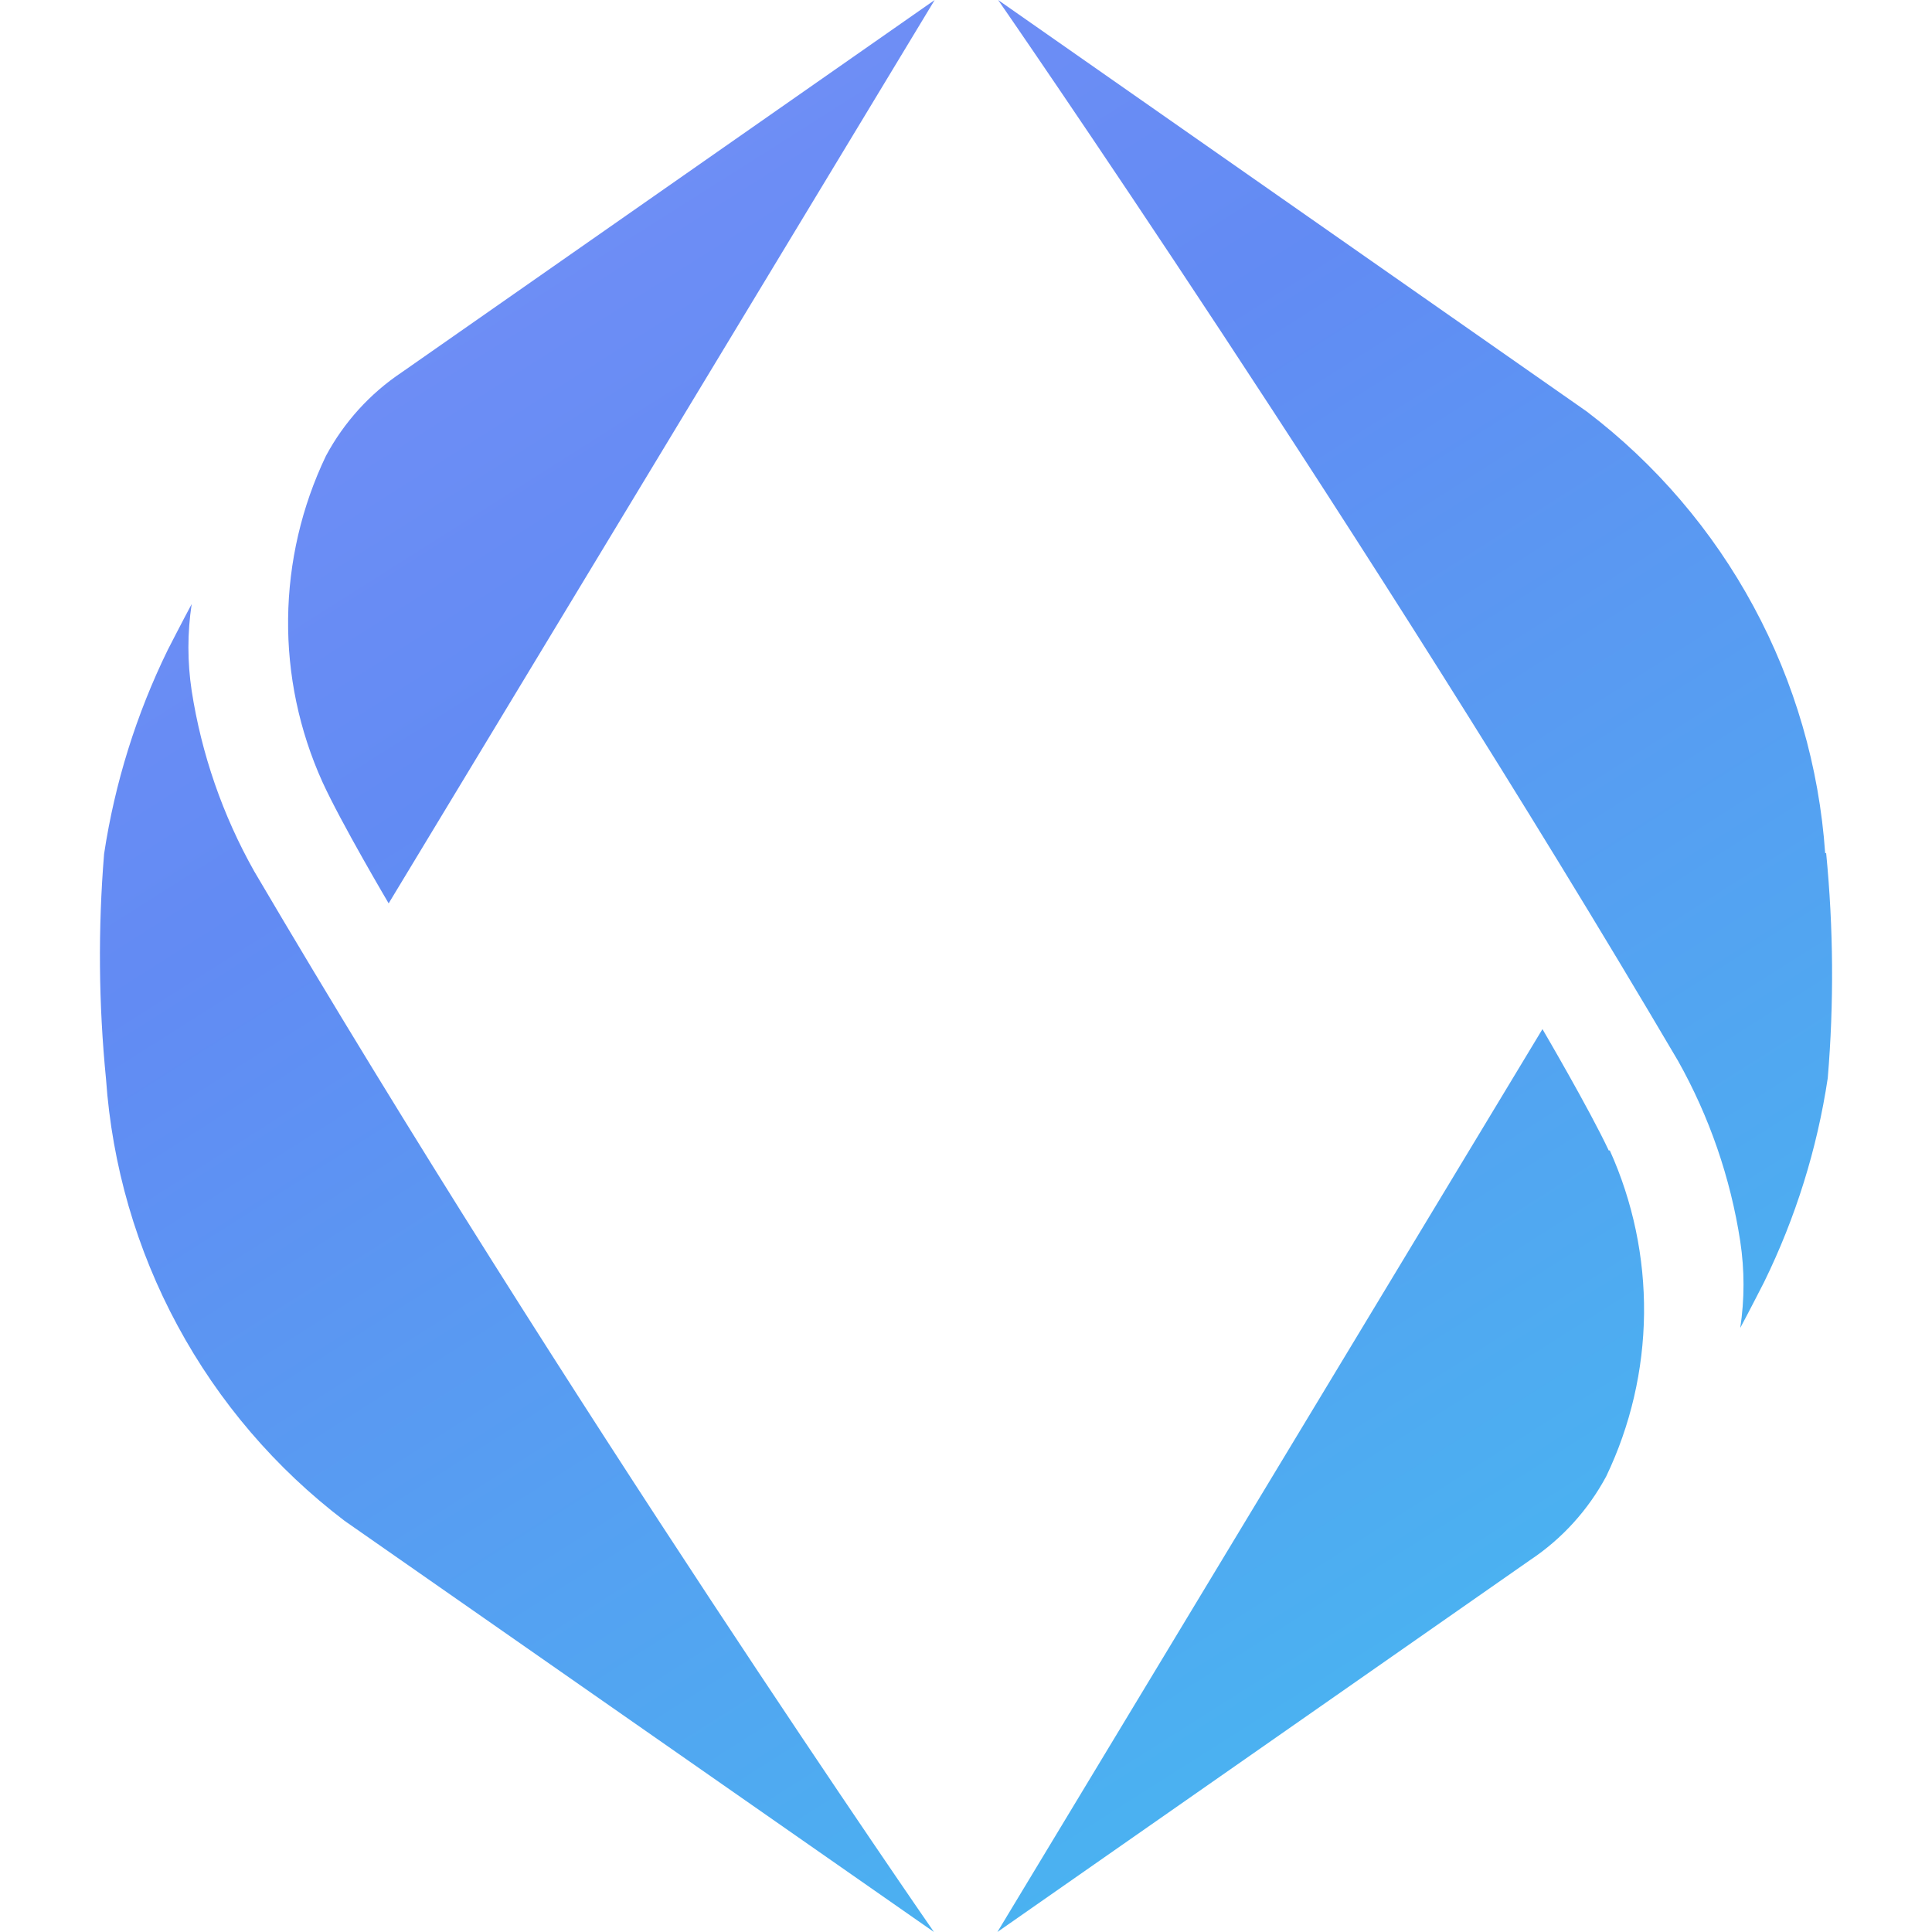
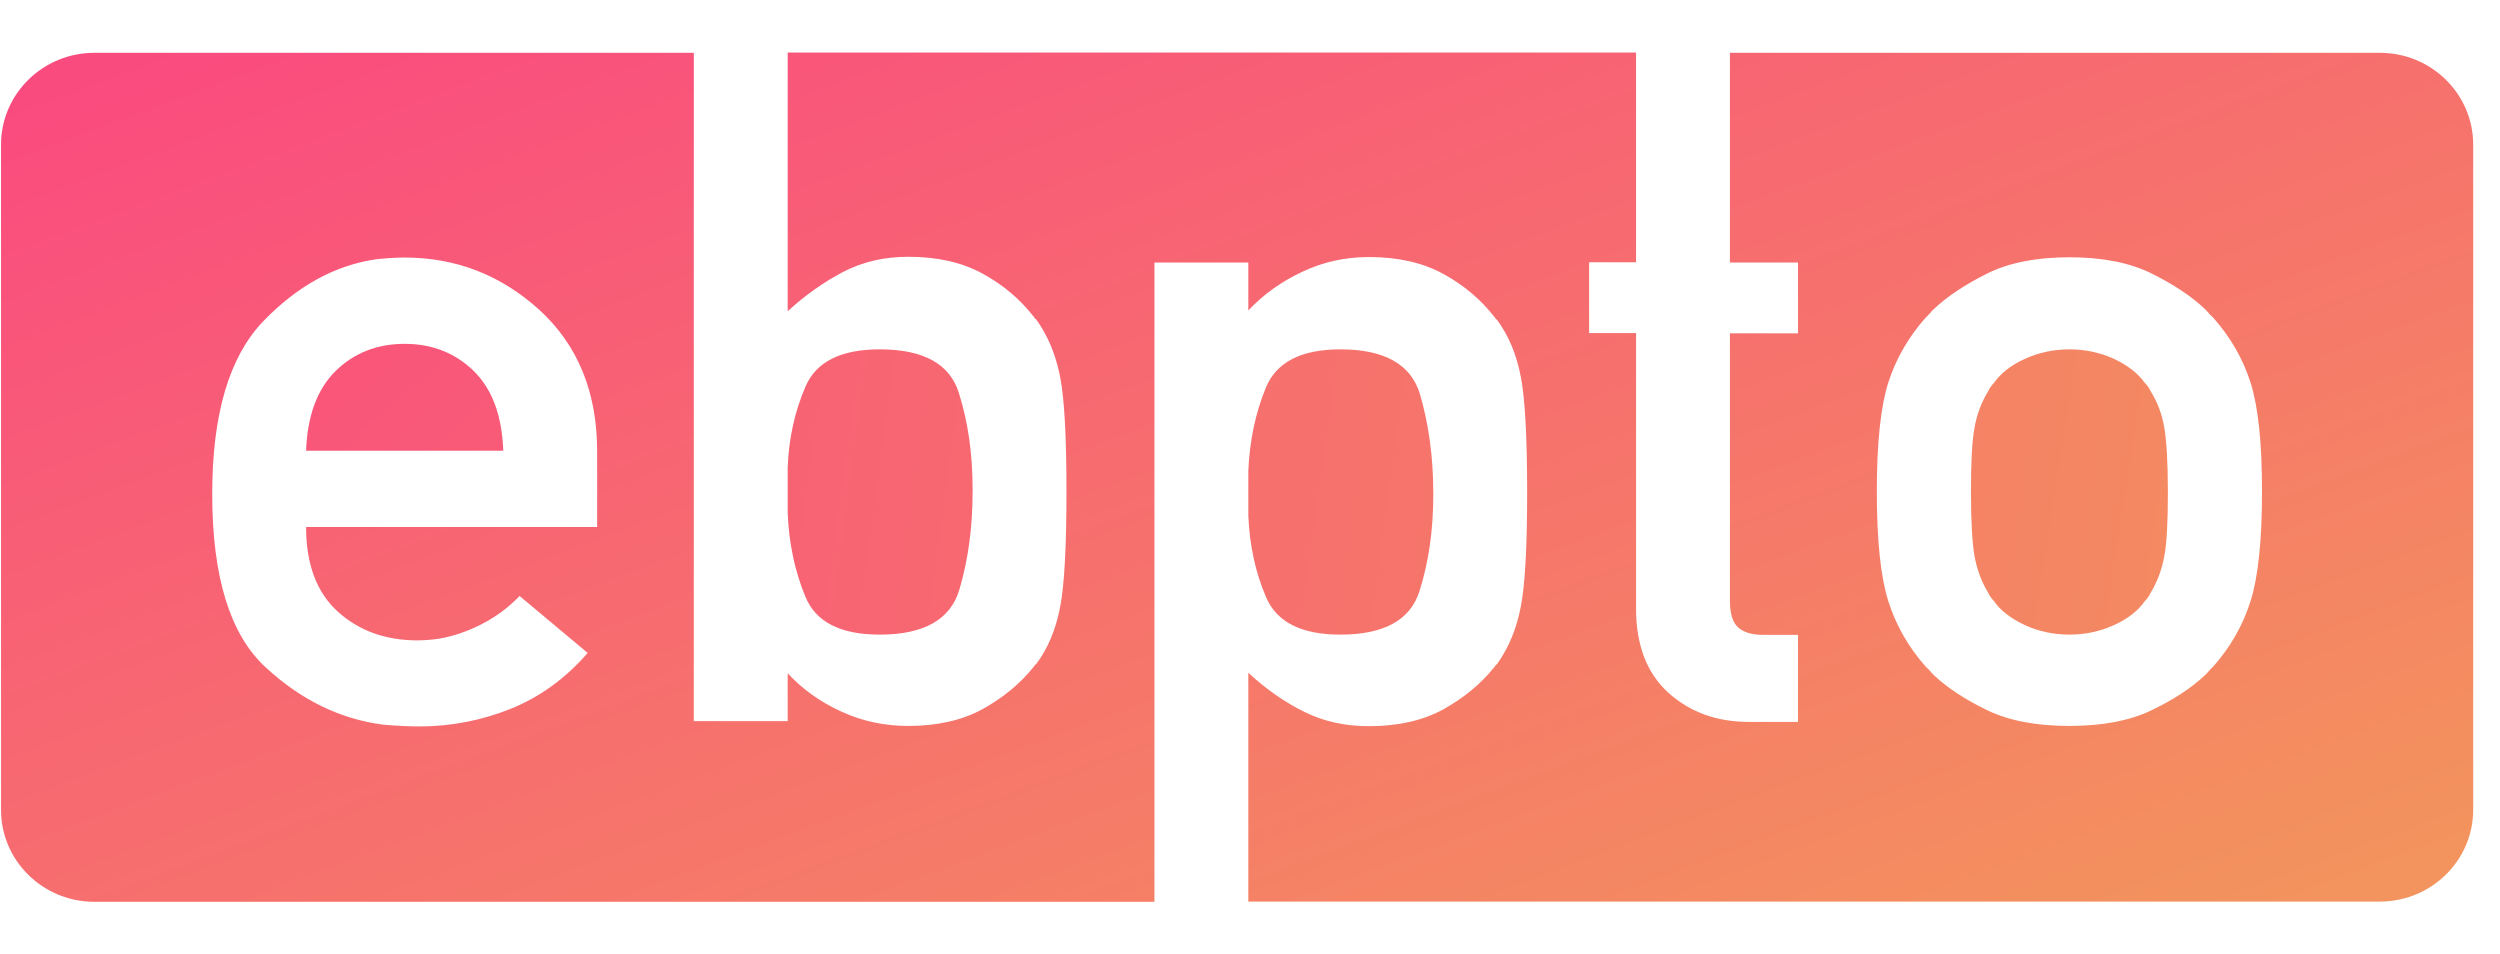
- <svg xmlns="http://www.w3.org/2000/svg" viewBox="0 0 24 24" fill="none">
-   <path d="M4.049 5.663C4.273 5.245 4.597 4.888 4.991 4.625L11.611 0L4.828 11.222C4.828 11.222 4.236 10.22 4.005 9.713C3.717 9.075 3.571 8.382 3.579 7.683C3.587 6.983 3.747 6.294 4.049 5.663ZM1.317 13.404C1.392 14.477 1.695 15.522 2.206 16.468C2.717 17.415 3.424 18.241 4.28 18.892L11.602 24C11.602 24 7.021 17.394 3.157 10.822C2.766 10.127 2.503 9.368 2.381 8.58C2.327 8.223 2.327 7.861 2.381 7.504C2.28 7.691 2.084 8.073 2.084 8.073C1.693 8.873 1.426 9.728 1.293 10.608C1.217 11.539 1.225 12.475 1.317 13.404ZM19.985 14.293C19.748 13.786 19.161 12.784 19.161 12.784L12.39 24L19.01 19.378C19.405 19.115 19.728 18.758 19.953 18.34C20.255 17.709 20.415 17.02 20.423 16.32C20.43 15.621 20.285 14.928 19.997 14.29L19.985 14.293ZM22.673 10.599C22.598 9.526 22.295 8.481 21.784 7.535C21.273 6.588 20.566 5.762 19.71 5.111L12.399 0C12.399 0 16.977 6.606 20.845 13.178C21.235 13.873 21.497 14.632 21.618 15.42C21.672 15.777 21.672 16.139 21.618 16.496C21.719 16.309 21.914 15.927 21.914 15.927C22.306 15.127 22.573 14.272 22.705 13.392C22.783 12.461 22.776 11.526 22.685 10.596L22.673 10.599Z" fill="url(#paint0_linear_2323_2424)" />
+ <svg xmlns="http://www.w3.org/2000/svg" width="97px" height="37px" viewBox="0 0 97 37" version="1.1">
  <defs>
-     <linearGradient id="paint0_linear_2323_2424" x1="15.574" y1="26.845" x2="-8.982" y2="-11.906" gradientUnits="userSpaceOnUse">
-       <stop stop-color="#44BCF0" />
-       <stop offset="0.428" stop-color="#628BF3" />
-       <stop offset="1" stop-color="#A099FF" />
+     <linearGradient x1="-428.338%" y1="-50.502%" x2="865.455%" y2="221.266%" id="linearGradient-1">
+       <stop stop-color="#FA4B7F" offset="0%" />
+       <stop stop-color="#F3935D" offset="100%" />
+     </linearGradient>
+     <linearGradient x1="-653.061%" y1="-97.694%" x2="640.732%" y2="174.074%" id="linearGradient-2">
+       <stop stop-color="#FA4B7F" offset="0%" />
+       <stop stop-color="#F3935D" offset="100%" />
+     </linearGradient>
+     <linearGradient x1="1.373%" y1="4.128%" x2="98.154%" y2="95.413%" id="linearGradient-3">
+       <stop stop-color="#FA4B7F" offset="0%" />
+       <stop stop-color="#F3935D" offset="100%" />
+     </linearGradient>
+     <linearGradient x1="-168.629%" y1="-68.308%" x2="1044.825%" y2="657.044%" id="linearGradient-4">
+       <stop stop-color="#FA4B7F" offset="0%" />
+       <stop stop-color="#F3935D" offset="100%" />
+     </linearGradient>
+     <linearGradient x1="-944.057%" y1="-172.336%" x2="270.969%" y2="99.432%" id="linearGradient-5">
+       <stop stop-color="#FA4B7F" offset="0%" />
+       <stop stop-color="#F3935D" offset="100%" />
    </linearGradient>
  </defs>
+   <g id="ENSFull" stroke="none" stroke-width="1" fill="none" fillRule="evenodd">
+     <g id="ebpto-logo-gradient" transform="translate(0, 2)">
+       <g id="Group">
+         <path d="M34.134,22.623 C35.847,22.623 36.876,22.039 37.222,20.881 C37.569,19.722 37.737,18.447 37.737,17.065 C37.737,17.045 37.737,17.026 37.737,17.016 C37.737,17.006 37.737,16.987 37.737,16.967 C37.737,15.604 37.559,14.368 37.202,13.239 C36.846,12.11 35.817,11.555 34.134,11.555 C32.63,11.555 31.67,12.032 31.254,12.996 C30.839,13.959 30.601,15.011 30.562,16.159 C30.562,16.325 30.562,16.481 30.562,16.636 C30.562,16.792 30.562,16.938 30.562,17.074 C30.562,17.211 30.562,17.357 30.562,17.493 C30.562,17.629 30.562,17.775 30.562,17.912 C30.611,19.08 30.839,20.16 31.245,21.143 C31.65,22.136 32.61,22.623 34.134,22.623 Z" id="Path" fill="url(#linearGradient-1)" />
+         <path d="M52.008,22.623 C53.701,22.623 54.72,22.058 55.076,20.939 C55.433,19.81 55.611,18.573 55.611,17.211 C55.611,17.191 55.611,17.172 55.611,17.162 C55.611,17.152 55.611,17.133 55.611,17.113 C55.611,15.731 55.433,14.456 55.096,13.297 C54.75,12.139 53.72,11.555 52.008,11.555 C50.484,11.555 49.524,12.051 49.118,13.035 C48.713,14.018 48.485,15.098 48.435,16.266 C48.435,16.403 48.435,16.549 48.435,16.685 C48.435,16.821 48.435,16.967 48.435,17.104 C48.435,17.24 48.435,17.396 48.435,17.542 C48.435,17.697 48.435,17.853 48.435,18.019 C48.485,19.167 48.713,20.219 49.128,21.182 C49.544,22.146 50.504,22.623 52.008,22.623 Z" id="Path" fill="url(#linearGradient-2)" />
+         <path d="M92.338,0.049 L67.121,0.049 L67.121,8.187 L69.763,8.187 L69.763,10.932 L67.121,10.932 L67.121,21.299 C67.121,21.796 67.22,22.136 67.428,22.331 C67.626,22.526 67.962,22.633 68.407,22.633 L69.763,22.633 L69.763,26.011 L67.873,26.011 C66.606,26.011 65.567,25.631 64.726,24.872 C63.894,24.112 63.479,23.022 63.479,21.62 L63.479,10.922 L61.658,10.922 L61.658,8.177 L63.479,8.177 L63.479,0.039 L30.562,0.039 L30.562,10.075 C31.254,9.442 31.977,8.936 32.719,8.547 C33.471,8.158 34.313,7.963 35.243,7.963 C36.361,7.963 37.321,8.177 38.123,8.615 C38.925,9.053 39.578,9.608 40.102,10.28 C40.122,10.299 40.142,10.328 40.152,10.348 C40.162,10.367 40.181,10.387 40.201,10.387 C40.656,11.019 40.963,11.759 41.132,12.616 C41.3,13.473 41.379,14.952 41.379,17.065 C41.379,19.196 41.3,20.696 41.132,21.562 C40.963,22.428 40.656,23.168 40.201,23.772 C40.181,23.772 40.162,23.781 40.152,23.811 C40.142,23.83 40.122,23.859 40.102,23.879 C39.578,24.531 38.915,25.076 38.123,25.514 C37.321,25.952 36.361,26.166 35.243,26.166 C34.313,26.166 33.442,25.981 32.63,25.602 C31.819,25.232 31.126,24.735 30.562,24.122 L30.562,25.981 L26.92,25.981 L26.92,0.049 L3.662,0.049 C1.663,0.049 0.04,1.645 0.04,3.612 L0.04,29.427 C0.04,31.394 1.663,32.99 3.662,32.99 L44.793,32.99 L44.793,8.187 L48.435,8.187 L48.435,10.046 C49.009,9.433 49.702,8.936 50.504,8.557 C51.315,8.167 52.186,7.973 53.117,7.973 C54.235,7.973 55.195,8.187 55.997,8.625 C56.798,9.063 57.452,9.618 57.976,10.289 C57.996,10.309 58.016,10.338 58.026,10.358 C58.035,10.377 58.055,10.396 58.075,10.396 C58.53,11.01 58.837,11.74 59.005,12.606 C59.174,13.473 59.253,14.972 59.253,17.104 C59.253,19.216 59.174,20.696 59.005,21.552 C58.837,22.409 58.53,23.149 58.075,23.781 C58.055,23.781 58.035,23.791 58.026,23.82 C58.016,23.84 57.996,23.869 57.976,23.888 C57.452,24.541 56.788,25.086 55.997,25.524 C55.195,25.962 54.235,26.176 53.117,26.176 C52.186,26.176 51.345,25.991 50.593,25.612 C49.841,25.242 49.118,24.735 48.435,24.103 L48.435,32.981 L92.338,32.981 C94.337,32.981 95.96,31.384 95.96,29.418 L95.96,3.612 C95.96,1.645 94.337,0.049 92.338,0.049 Z M23.169,18.447 L11.876,18.447 C11.876,19.897 12.292,20.997 13.113,21.737 C13.935,22.477 14.964,22.847 16.201,22.847 C16.34,22.847 16.488,22.837 16.627,22.827 C16.765,22.818 16.914,22.798 17.052,22.779 C17.597,22.681 18.151,22.496 18.695,22.214 C19.24,21.932 19.734,21.572 20.16,21.124 L22.802,23.334 C21.922,24.346 20.912,25.066 19.784,25.514 C18.656,25.962 17.478,26.186 16.261,26.186 C16.023,26.186 15.786,26.176 15.568,26.166 C15.34,26.157 15.113,26.137 14.875,26.118 C13.212,25.904 11.678,25.164 10.303,23.888 C8.917,22.613 8.234,20.365 8.234,17.162 C8.234,14.066 8.897,11.837 10.214,10.465 C11.54,9.092 12.995,8.294 14.588,8.06 C14.776,8.041 14.964,8.021 15.142,8.012 C15.32,8.002 15.508,7.992 15.696,7.992 C17.696,7.992 19.438,8.673 20.932,10.027 C22.416,11.389 23.169,13.21 23.169,15.507 L23.169,18.447 Z M87.32,21.328 C87.024,22.263 86.539,23.11 85.875,23.859 C85.856,23.879 85.826,23.908 85.806,23.927 C85.757,23.976 85.717,24.025 85.678,24.064 C85.638,24.112 85.598,24.161 85.549,24.2 C85.024,24.696 84.341,25.144 83.49,25.553 C82.649,25.962 81.58,26.166 80.294,26.166 C79.007,26.166 77.938,25.962 77.097,25.553 C76.256,25.144 75.563,24.696 75.038,24.2 C74.989,24.151 74.949,24.103 74.91,24.064 C74.87,24.015 74.831,23.966 74.781,23.927 C74.761,23.908 74.732,23.879 74.712,23.859 C74.049,23.11 73.564,22.263 73.267,21.328 C72.97,20.394 72.821,18.973 72.821,17.074 C72.821,15.176 72.97,13.765 73.267,12.84 C73.564,11.915 74.049,11.078 74.712,10.328 C74.732,10.309 74.761,10.28 74.781,10.26 C74.831,10.212 74.87,10.163 74.91,10.124 C74.949,10.075 74.989,10.027 75.038,9.988 C75.563,9.491 76.246,9.043 77.097,8.615 C77.938,8.196 79.007,7.982 80.294,7.982 C81.58,7.982 82.649,8.196 83.49,8.615 C84.332,9.034 85.024,9.491 85.549,9.988 C85.598,10.036 85.638,10.085 85.678,10.124 C85.717,10.173 85.757,10.221 85.806,10.26 C85.826,10.28 85.856,10.309 85.875,10.328 C86.539,11.078 87.024,11.915 87.32,12.84 C87.617,13.765 87.766,15.176 87.766,17.074 C87.766,18.973 87.617,20.394 87.32,21.328 Z" id="Shape" fill="url(#linearGradient-3)" fillRule="nonzero" />
+         <path d="M15.706,11.341 C14.638,11.341 13.737,11.691 13.024,12.392 C12.312,13.093 11.926,14.125 11.876,15.488 L19.527,15.488 C19.477,14.125 19.101,13.103 18.379,12.392 C17.666,11.701 16.775,11.341 15.706,11.341 Z" id="Path" fill="url(#linearGradient-4)" />
+         <path d="M83.441,13.171 C83.421,13.122 83.391,13.073 83.352,13.015 C83.312,12.957 83.273,12.908 83.223,12.859 C82.956,12.489 82.56,12.178 82.026,11.925 C81.491,11.681 80.907,11.555 80.294,11.555 C79.67,11.555 79.096,11.681 78.562,11.925 C78.027,12.168 77.631,12.48 77.364,12.859 C77.315,12.908 77.275,12.957 77.235,13.015 C77.196,13.073 77.166,13.122 77.146,13.171 C76.889,13.589 76.701,14.066 76.612,14.592 C76.513,15.118 76.473,15.945 76.473,17.074 C76.473,18.223 76.523,19.06 76.612,19.586 C76.711,20.112 76.889,20.588 77.146,21.007 C77.166,21.056 77.196,21.104 77.235,21.163 C77.275,21.221 77.315,21.27 77.364,21.319 C77.621,21.698 78.027,22 78.562,22.253 C79.096,22.496 79.67,22.623 80.294,22.623 C80.917,22.623 81.491,22.496 82.026,22.253 C82.56,22.01 82.956,21.698 83.223,21.319 C83.273,21.27 83.312,21.221 83.352,21.163 C83.391,21.104 83.421,21.056 83.441,21.007 C83.698,20.588 83.876,20.112 83.975,19.586 C84.074,19.06 84.114,18.233 84.114,17.104 C84.114,15.955 84.064,15.118 83.975,14.592 C83.886,14.066 83.708,13.599 83.441,13.171 Z" id="Path" fill="url(#linearGradient-5)" />
+       </g>
+     </g>
+   </g>
</svg>
